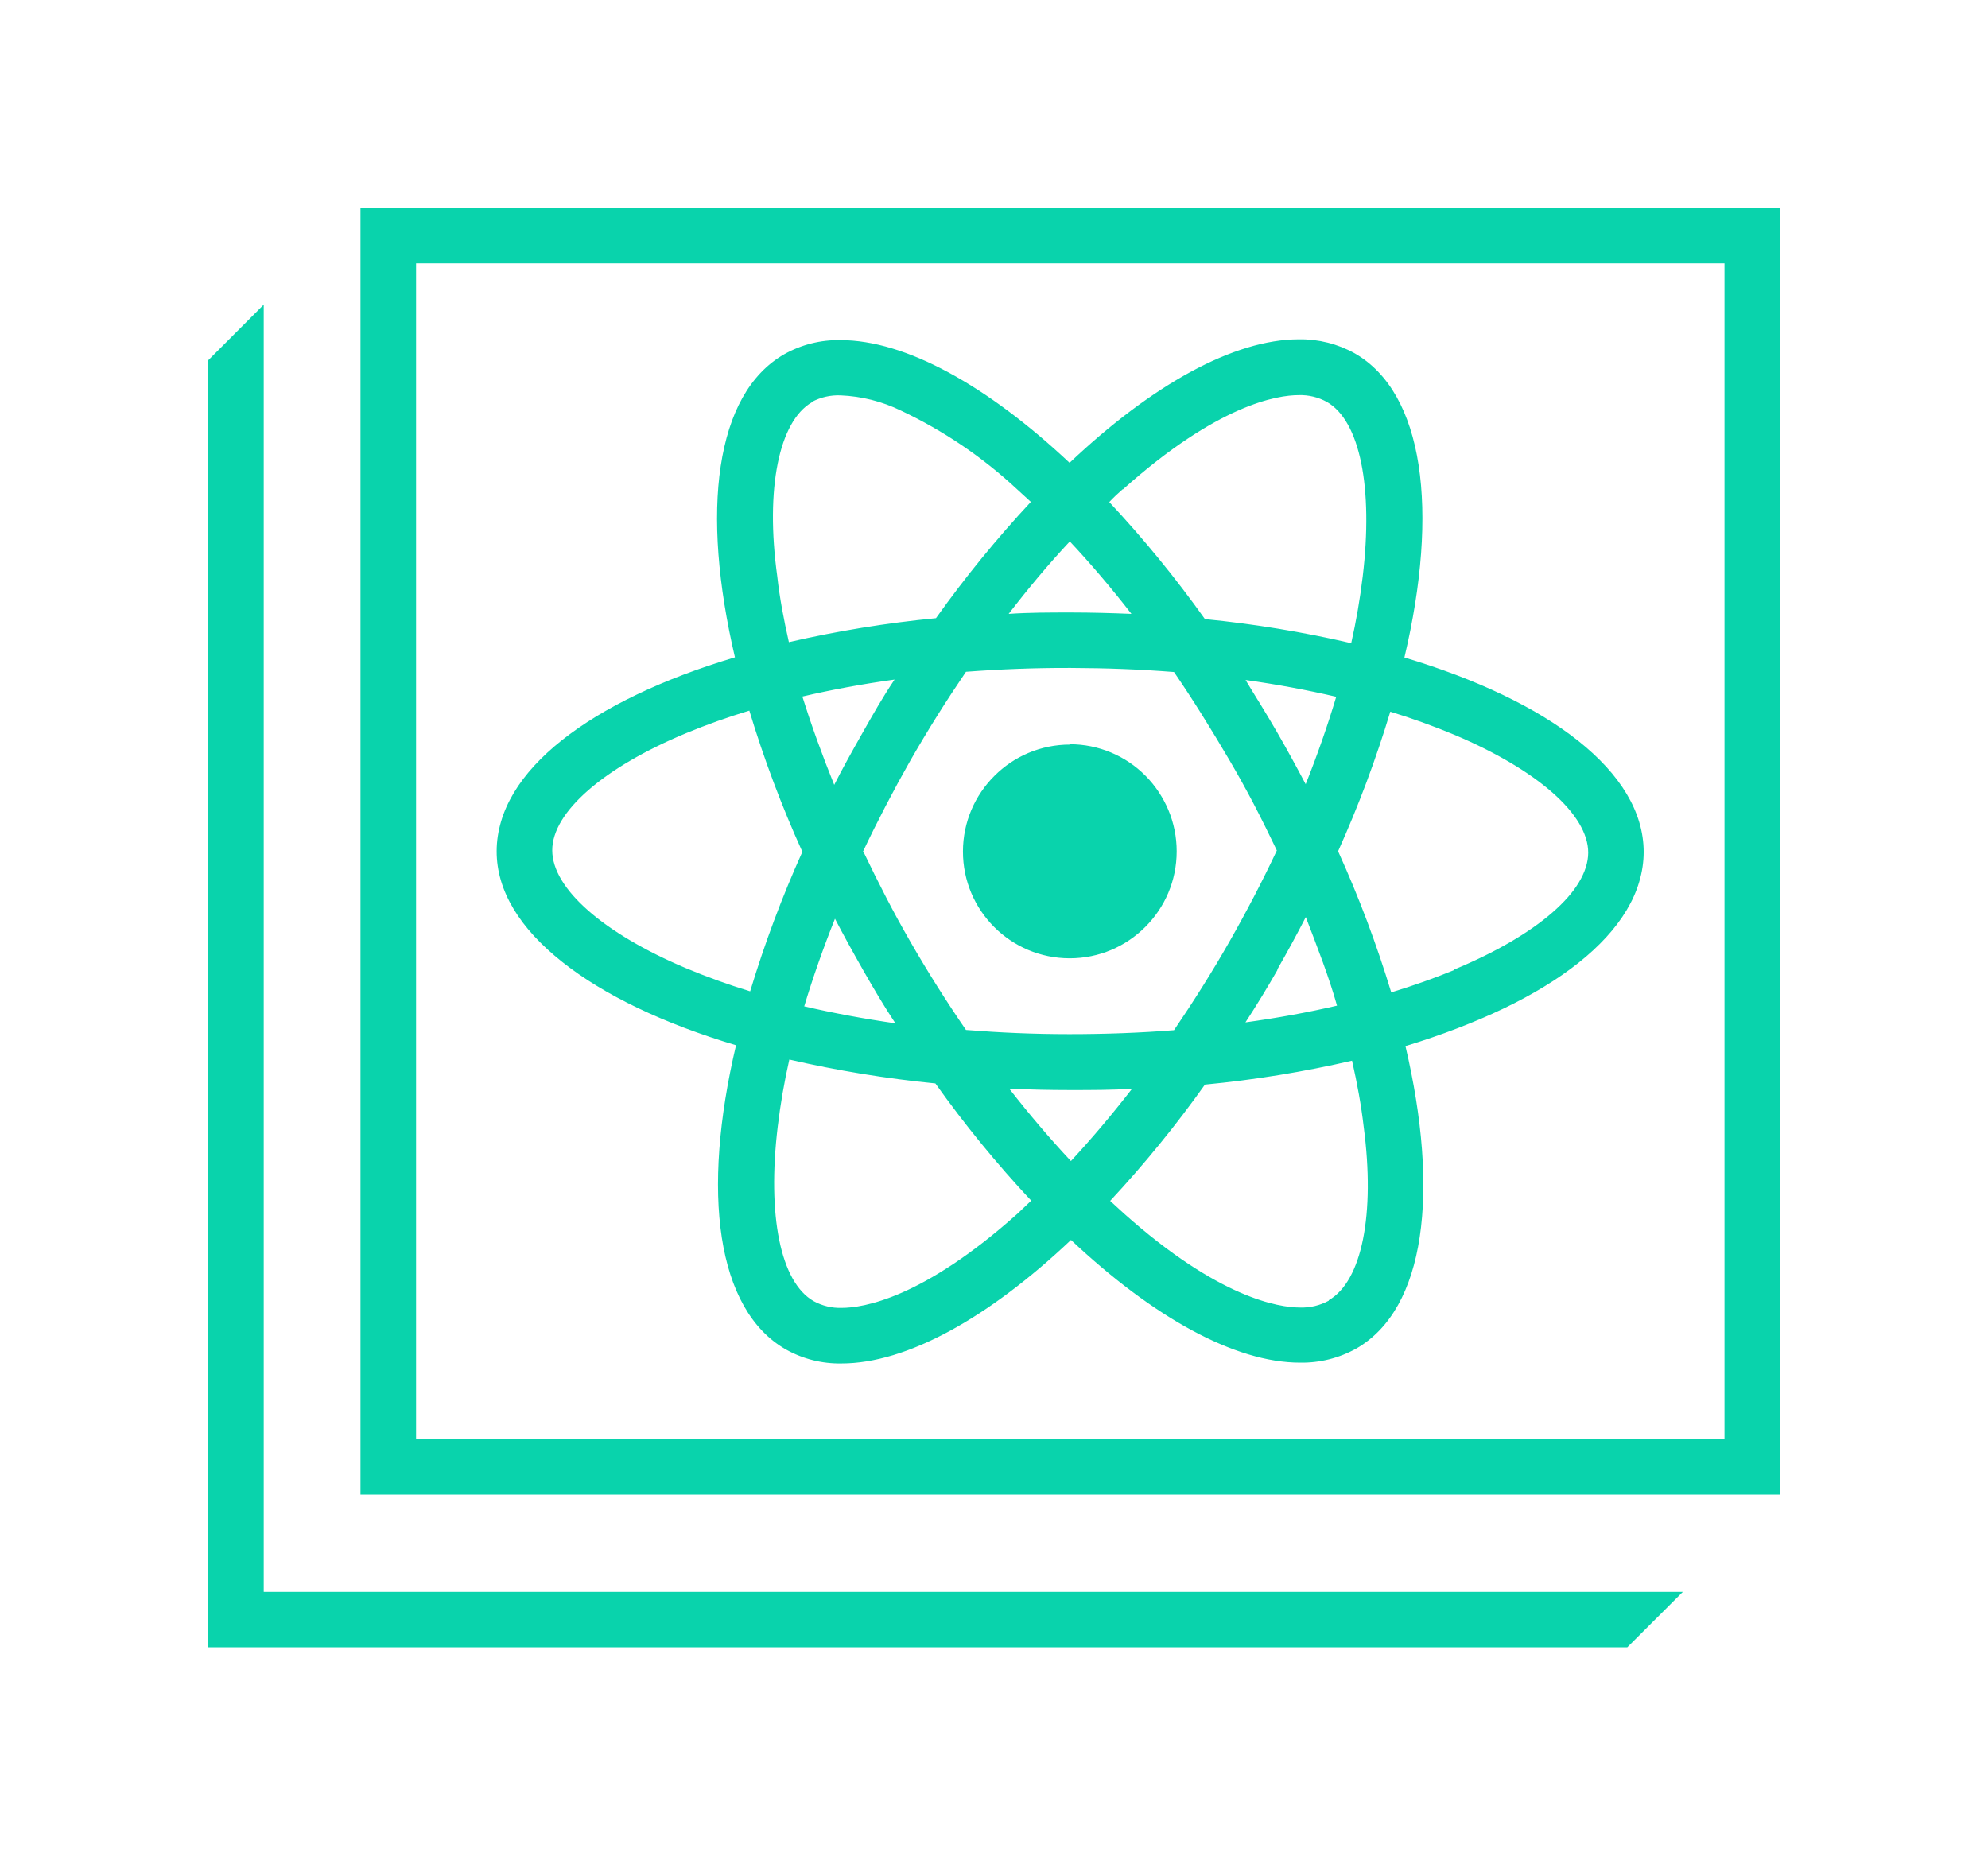
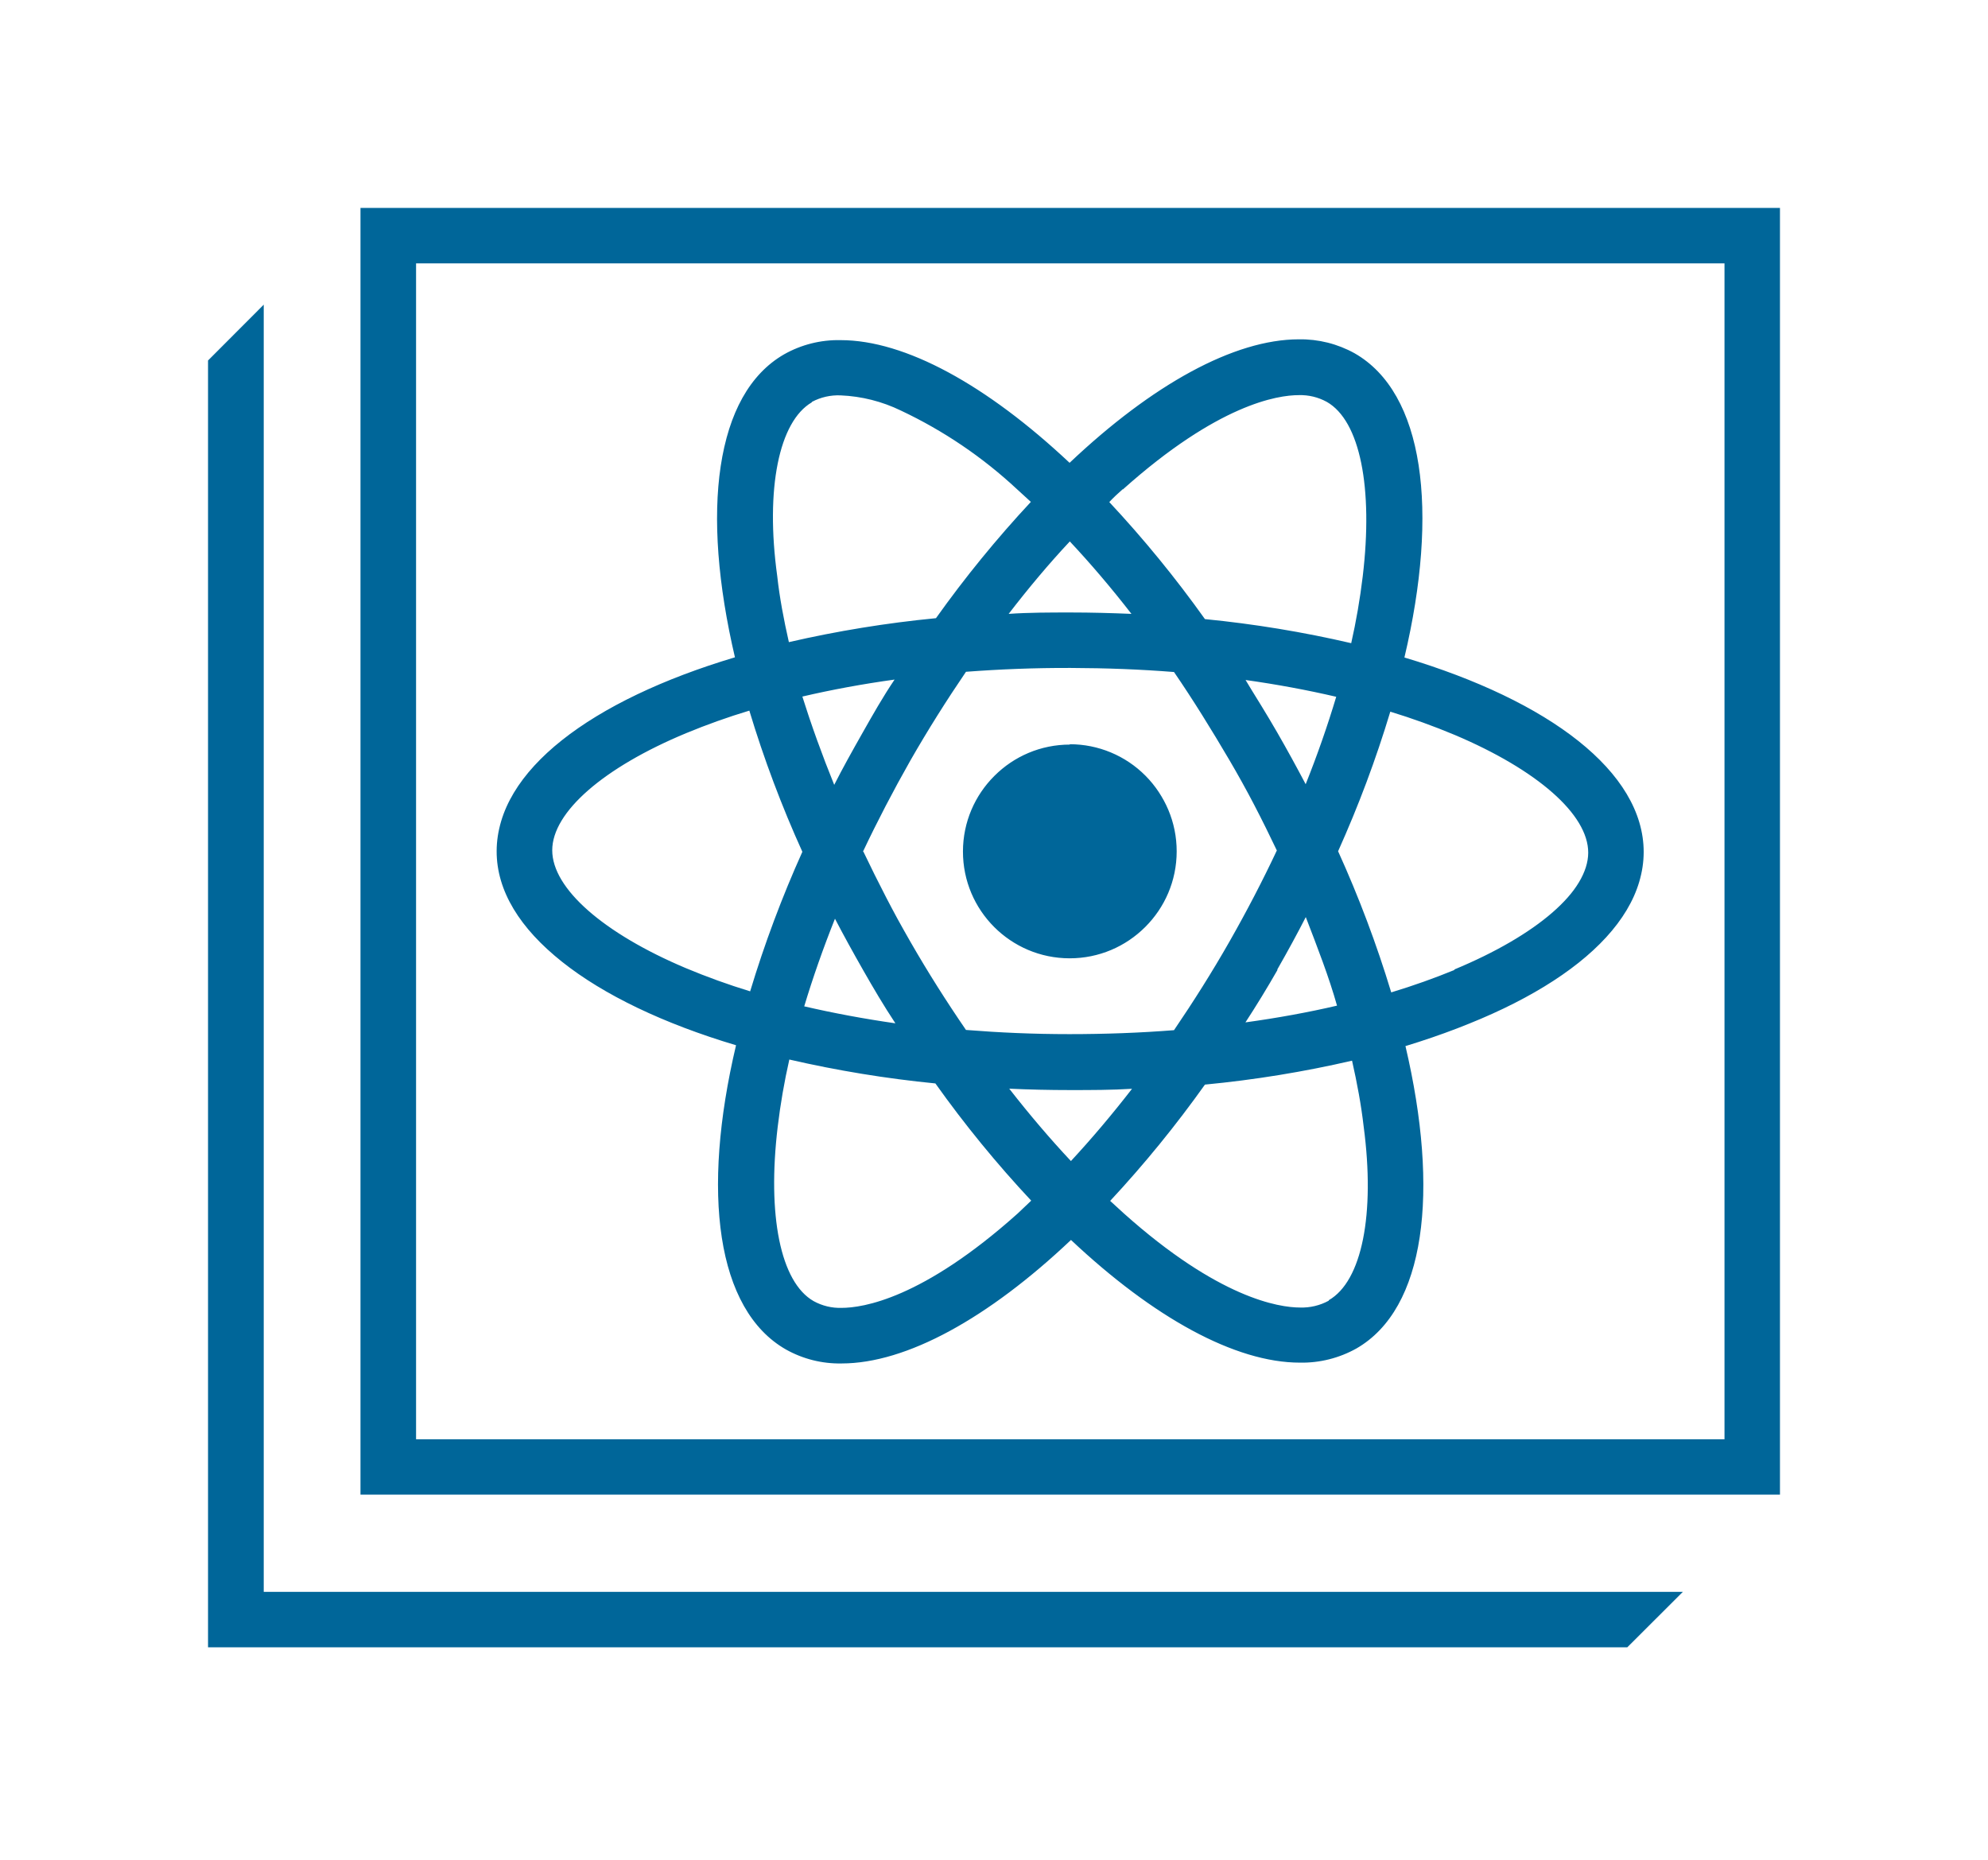
<svg xmlns="http://www.w3.org/2000/svg" viewBox="0 0 170.96 159.93">
  <defs>
-     <style>.cls-1{fill:#09d3ac;}</style>
+     <style>.cls-1{fill:#006699;}</style>
  </defs>
  <path class="cls-1" d="M141.35,73.27c0-6.89-8.11-13-20.58-16.73,3-12.67,1.69-22.75-4.28-26.16a9.55,9.55,0,0,0-4.79-1.2c-5.57,0-12.61,3.89-19.72,10.62-7.11-6.68-14.13-10.55-19.69-10.55a9.46,9.46,0,0,0-4.86,1.22c-5.94,3.42-7.17,13.44-4.21,26.05-12.41,3.71-20.48,9.77-20.5,16.63s8.12,13,20.59,16.72c-3,12.68-1.7,22.75,4.28,26.16a9.41,9.41,0,0,0,4.78,1.2c5.58,0,12.62-3.89,19.73-10.62,7.1,6.68,14.12,10.55,19.69,10.55a9.59,9.59,0,0,0,4.86-1.22c5.94-3.42,7.16-13.44,4.21-26C133.27,86.18,141.34,80.12,141.35,73.27ZM96.56,42.06c8.19-7.33,13.31-8.12,15.13-8.12h0a4.71,4.71,0,0,1,2.42.58c2.86,1.63,4,7.38,3.09,15a56.73,56.73,0,0,1-1,5.79,97.7,97.7,0,0,0-12.58-2.07,98.47,98.47,0,0,0-8.24-10.08C95.75,42.79,96.15,42.42,96.56,42.06ZM71.77,78.94c.78,1.5,1.61,3,2.47,4.51S76,86.49,77,88c-2.71-.39-5.34-.88-7.84-1.46C69.86,84,70.75,81.5,71.77,78.94ZM69,59.9c2.53-.59,5.18-1.08,7.93-1.46-1,1.48-1.86,3-2.76,4.59s-1.69,3-2.46,4.52Q70.18,63.65,69,59.9Zm5.21,13.34q1.86-3.93,4.09-7.86c1.5-2.62,3.11-5.17,4.77-7.61,2.91-.22,5.91-.34,9-.33s6,.12,8.89.35c1.66,2.42,3.25,5,4.75,7.55s2.88,5.22,4.12,7.83c-1.23,2.62-2.6,5.25-4.08,7.85s-3.11,5.18-4.77,7.62c-2.91.23-5.91.34-9,.34s-6-.13-8.89-.36c-1.66-2.42-3.26-4.94-4.76-7.55S75.5,75.85,74.25,73.24Zm32.86-14.77c2.72.38,5.35.87,7.84,1.45-.74,2.47-1.62,5-2.64,7.55-.79-1.5-1.61-3-2.48-4.51S108,59.93,107.11,58.47Zm2.76,24.92q1.29-2.27,2.46-4.53c1,2.6,2,5.16,2.7,7.66-2.52.59-5.17,1.07-7.92,1.45Q108.52,85.75,109.87,83.39ZM92,46.56c1.8,1.92,3.57,4,5.3,6.23-1.71-.07-3.46-.12-5.23-.12s-3.58,0-5.33.12C88.45,50.57,90.2,48.48,92,46.56Zm-22.18-12A4.82,4.82,0,0,1,72.29,34a13.11,13.11,0,0,1,5.19,1.31,39.07,39.07,0,0,1,10,6.78l1.17,1.07a98.49,98.49,0,0,0-8.16,10,98.88,98.88,0,0,0-12.65,2.06c-.44-1.94-.8-3.84-1-5.67C65.8,42,67,36.24,69.81,34.6ZM64.53,85.26a58.75,58.75,0,0,1-5.54-2c-7.1-3-11.5-6.85-11.5-10.14S51.91,66,59,63.05a57.63,57.63,0,0,1,5.44-1.94A97.93,97.93,0,0,0,69,73.25,98.72,98.72,0,0,0,64.53,85.26Zm23,19.1c-8.19,7.33-13.31,8.11-15.14,8.11a4.69,4.69,0,0,1-2.42-.58c-2.86-1.63-4-7.38-3.09-15a56.07,56.07,0,0,1,1-5.78,99.51,99.51,0,0,0,12.58,2.06,97.17,97.17,0,0,0,8.24,10.08Zm4.57-4.51c-1.8-1.92-3.57-4-5.31-6.23,1.72.08,3.47.12,5.24.12s3.58,0,5.33-.11C95.63,95.85,93.87,97.93,92.09,99.85Zm22.18,12a4.82,4.82,0,0,1-2.48.59c-1.82,0-7-.8-15.16-8.1l-1.17-1.07a98.44,98.44,0,0,0,8.15-10,97,97,0,0,0,12.66-2.06c.44,1.94.79,3.84,1,5.67C118.27,104.42,117.12,110.18,114.27,111.81Zm10.8-28.44c-1.71.7-3.52,1.35-5.44,1.93a98.54,98.54,0,0,0-4.57-12.14,98.1,98.1,0,0,0,4.49-12,58.75,58.75,0,0,1,5.54,2c7.09,3,11.5,6.85,11.49,10.14S132.17,80.42,125.07,83.37ZM92,82.39a9.18,9.18,0,1,0-9.17-9.19A9.17,9.17,0,0,0,92,82.39ZM31,17.88V128.53H153.07V17.88ZM148.3,123.77H35.78V22.65H148.3Zm-85-33.9c-3,12.68-1.7,22.75,4.28,26.16a9.41,9.41,0,0,0,4.78,1.2c5.58,0,12.62-3.89,19.73-10.62,7.1,6.68,14.12,10.55,19.69,10.55a9.59,9.59,0,0,0,4.86-1.22c5.94-3.42,7.16-13.44,4.21-26,12.41-3.72,20.48-9.78,20.49-16.63s-8.11-13-20.58-16.73c3-12.67,1.69-22.75-4.28-26.16a9.55,9.55,0,0,0-4.79-1.2c-5.57,0-12.61,3.89-19.72,10.62-7.11-6.68-14.13-10.55-19.69-10.55a9.46,9.46,0,0,0-4.86,1.22c-5.94,3.42-7.17,13.44-4.21,26.05-12.41,3.71-20.48,9.77-20.5,16.63S50.84,86.13,63.31,89.87Zm24.21,14.49c-8.19,7.33-13.31,8.11-15.14,8.11a4.69,4.69,0,0,1-2.42-.58c-2.86-1.63-4-7.38-3.09-15a56.07,56.07,0,0,1,1-5.78,99.51,99.51,0,0,0,12.58,2.06,97.17,97.17,0,0,0,8.24,10.08Zm24.79-36.89c-.79-1.5-1.61-3-2.48-4.51s-1.8-3-2.72-4.49c2.72.38,5.35.87,7.84,1.45C114.21,62.39,113.33,64.92,112.31,67.47Zm2.72,19c-2.52.59-5.17,1.07-7.92,1.45q1.41-2.22,2.76-4.58t2.46-4.53C113.37,81.46,114.28,84,115,86.52Zm-5.21-13.35c-1.23,2.62-2.6,5.25-4.08,7.85s-3.11,5.18-4.77,7.62c-2.91.23-5.91.34-9,.34s-6-.13-8.89-.36c-1.66-2.42-3.26-4.94-4.76-7.55s-2.87-5.22-4.12-7.83q1.86-3.93,4.09-7.86c1.5-2.62,3.11-5.17,4.77-7.61,2.91-.22,5.91-.34,9-.33s6,.12,8.89.35c1.66,2.42,3.25,5,4.75,7.55S108.58,70.56,109.82,73.17ZM77,88c-2.71-.39-5.34-.88-7.84-1.46.74-2.46,1.63-5,2.65-7.55.78,1.5,1.61,3,2.47,4.51S76,86.49,77,88ZM74.21,63c-.87,1.5-1.69,3-2.46,4.52Q70.18,63.65,69,59.9c2.53-.59,5.18-1.08,7.93-1.46C76,59.92,75.11,61.45,74.21,63ZM92.09,99.85c-1.8-1.92-3.57-4-5.31-6.23,1.72.08,3.47.12,5.24.12s3.58,0,5.33-.11C95.63,95.85,93.87,97.93,92.09,99.85Zm22.18,12a4.82,4.82,0,0,1-2.48.59c-1.82,0-7-.8-15.16-8.1l-1.17-1.07a98.44,98.44,0,0,0,8.15-10,97,97,0,0,0,12.66-2.06c.44,1.94.79,3.84,1,5.67C118.27,104.42,117.12,110.18,114.27,111.81Zm5.28-50.66a58.75,58.75,0,0,1,5.54,2c7.09,3,11.5,6.85,11.49,10.14s-4.41,7.16-11.51,10.11c-1.71.7-3.52,1.35-5.44,1.93a98.54,98.54,0,0,0-4.57-12.14A98.1,98.1,0,0,0,119.55,61.15Zm-23-19.09c8.19-7.33,13.31-8.12,15.13-8.12h0a4.71,4.71,0,0,1,2.42.58c2.86,1.63,4,7.38,3.09,15a56.73,56.73,0,0,1-1,5.79,97.7,97.7,0,0,0-12.58-2.07,98.47,98.47,0,0,0-8.24-10.08C95.75,42.79,96.15,42.42,96.56,42.06ZM92,46.56c1.8,1.92,3.57,4,5.3,6.23-1.71-.07-3.46-.12-5.23-.12s-3.58,0-5.33.12C88.45,50.57,90.2,48.48,92,46.56Zm-22.18-12A4.82,4.82,0,0,1,72.29,34a13.11,13.11,0,0,1,5.19,1.31,39.07,39.07,0,0,1,10,6.78l1.17,1.07a98.49,98.49,0,0,0-8.16,10,98.88,98.88,0,0,0-12.65,2.06c-.44-1.94-.8-3.84-1-5.67C65.8,42,67,36.24,69.81,34.6ZM59,63.05a57.63,57.63,0,0,1,5.44-1.94A97.93,97.93,0,0,0,69,73.25a98.72,98.72,0,0,0-4.49,12,58.75,58.75,0,0,1-5.54-2c-7.1-3-11.5-6.85-11.5-10.14S51.91,66,59,63.05Zm33,1a9.18,9.18,0,1,0,9.17,9.19A9.17,9.17,0,0,0,92,64Zm0,0a9.18,9.18,0,1,0,9.17,9.19A9.17,9.17,0,0,0,92,64Zm0,0a9.18,9.18,0,1,0,9.17,9.19A9.17,9.17,0,0,0,92,64Zm49.35,9.24c0-6.89-8.11-13-20.58-16.73,3-12.67,1.69-22.75-4.28-26.16a9.55,9.55,0,0,0-4.79-1.2c-5.57,0-12.61,3.89-19.72,10.62-7.11-6.68-14.13-10.55-19.69-10.55a9.46,9.46,0,0,0-4.86,1.22c-5.94,3.42-7.17,13.44-4.21,26.05-12.41,3.71-20.48,9.77-20.5,16.63s8.12,13,20.59,16.72c-3,12.68-1.7,22.75,4.28,26.16a9.41,9.41,0,0,0,4.78,1.2c5.58,0,12.62-3.89,19.73-10.62,7.1,6.68,14.12,10.55,19.69,10.55a9.59,9.59,0,0,0,4.86-1.22c5.94-3.42,7.16-13.44,4.21-26C133.27,86.18,141.34,80.12,141.35,73.27ZM96.56,42.06c8.19-7.33,13.31-8.12,15.13-8.12h0a4.71,4.71,0,0,1,2.42.58c2.86,1.63,4,7.38,3.09,15a56.73,56.73,0,0,1-1,5.79,97.7,97.7,0,0,0-12.58-2.07,98.47,98.47,0,0,0-8.24-10.08C95.75,42.79,96.15,42.42,96.56,42.06ZM71.77,78.94c.78,1.5,1.61,3,2.47,4.51S76,86.49,77,88c-2.71-.39-5.34-.88-7.84-1.46C69.86,84,70.75,81.5,71.77,78.94ZM69,59.9c2.53-.59,5.18-1.08,7.93-1.46-1,1.48-1.86,3-2.76,4.59s-1.69,3-2.46,4.52Q70.18,63.65,69,59.9Zm5.21,13.34q1.86-3.93,4.09-7.86c1.5-2.62,3.11-5.17,4.77-7.61,2.91-.22,5.91-.34,9-.33s6,.12,8.89.35c1.66,2.42,3.25,5,4.75,7.55s2.88,5.22,4.12,7.83c-1.23,2.62-2.6,5.25-4.08,7.85s-3.11,5.18-4.77,7.62c-2.91.23-5.91.34-9,.34s-6-.13-8.89-.36c-1.66-2.42-3.26-4.94-4.76-7.55S75.5,75.85,74.25,73.24Zm32.86-14.77c2.72.38,5.35.87,7.84,1.45-.74,2.47-1.62,5-2.64,7.55-.79-1.5-1.61-3-2.48-4.51S108,59.93,107.11,58.47Zm2.76,24.92q1.29-2.27,2.46-4.53c1,2.6,2,5.16,2.7,7.66-2.52.59-5.17,1.07-7.92,1.45Q108.52,85.75,109.87,83.39ZM92,46.56c1.8,1.92,3.57,4,5.3,6.23-1.71-.07-3.46-.12-5.23-.12s-3.58,0-5.33.12C88.45,50.57,90.2,48.48,92,46.56Zm-22.18-12A4.82,4.82,0,0,1,72.29,34a13.11,13.11,0,0,1,5.19,1.31,39.07,39.07,0,0,1,10,6.78l1.17,1.07a98.49,98.49,0,0,0-8.16,10,98.88,98.88,0,0,0-12.65,2.06c-.44-1.94-.8-3.84-1-5.67C65.8,42,67,36.24,69.81,34.6ZM64.53,85.26a58.75,58.75,0,0,1-5.54-2c-7.1-3-11.5-6.85-11.5-10.14S51.91,66,59,63.05a57.63,57.63,0,0,1,5.44-1.94A97.93,97.93,0,0,0,69,73.25,98.72,98.72,0,0,0,64.53,85.26Zm23,19.1c-8.19,7.33-13.31,8.11-15.14,8.11a4.69,4.69,0,0,1-2.42-.58c-2.86-1.63-4-7.38-3.09-15a56.07,56.07,0,0,1,1-5.78,99.51,99.51,0,0,0,12.58,2.06,97.17,97.17,0,0,0,8.24,10.08Zm4.57-4.51c-1.8-1.92-3.57-4-5.31-6.23,1.72.08,3.47.12,5.24.12s3.58,0,5.33-.11C95.63,95.85,93.87,97.93,92.09,99.85Zm22.18,12a4.82,4.82,0,0,1-2.48.59c-1.82,0-7-.8-15.16-8.1l-1.17-1.07a98.44,98.44,0,0,0,8.15-10,97,97,0,0,0,12.66-2.06c.44,1.94.79,3.84,1,5.67C118.27,104.42,117.12,110.18,114.27,111.81Zm10.8-28.44c-1.71.7-3.52,1.35-5.44,1.93a98.54,98.54,0,0,0-4.57-12.14,98.1,98.1,0,0,0,4.49-12,58.75,58.75,0,0,1,5.54,2c7.09,3,11.5,6.85,11.49,10.14S132.17,80.42,125.07,83.37ZM92,82.39a9.18,9.18,0,1,0-9.17-9.19A9.17,9.17,0,0,0,92,82.39Zm-69.32,54.5V26.2L17.89,31V141.66H139.94l4.78-4.77Z" />
</svg>
